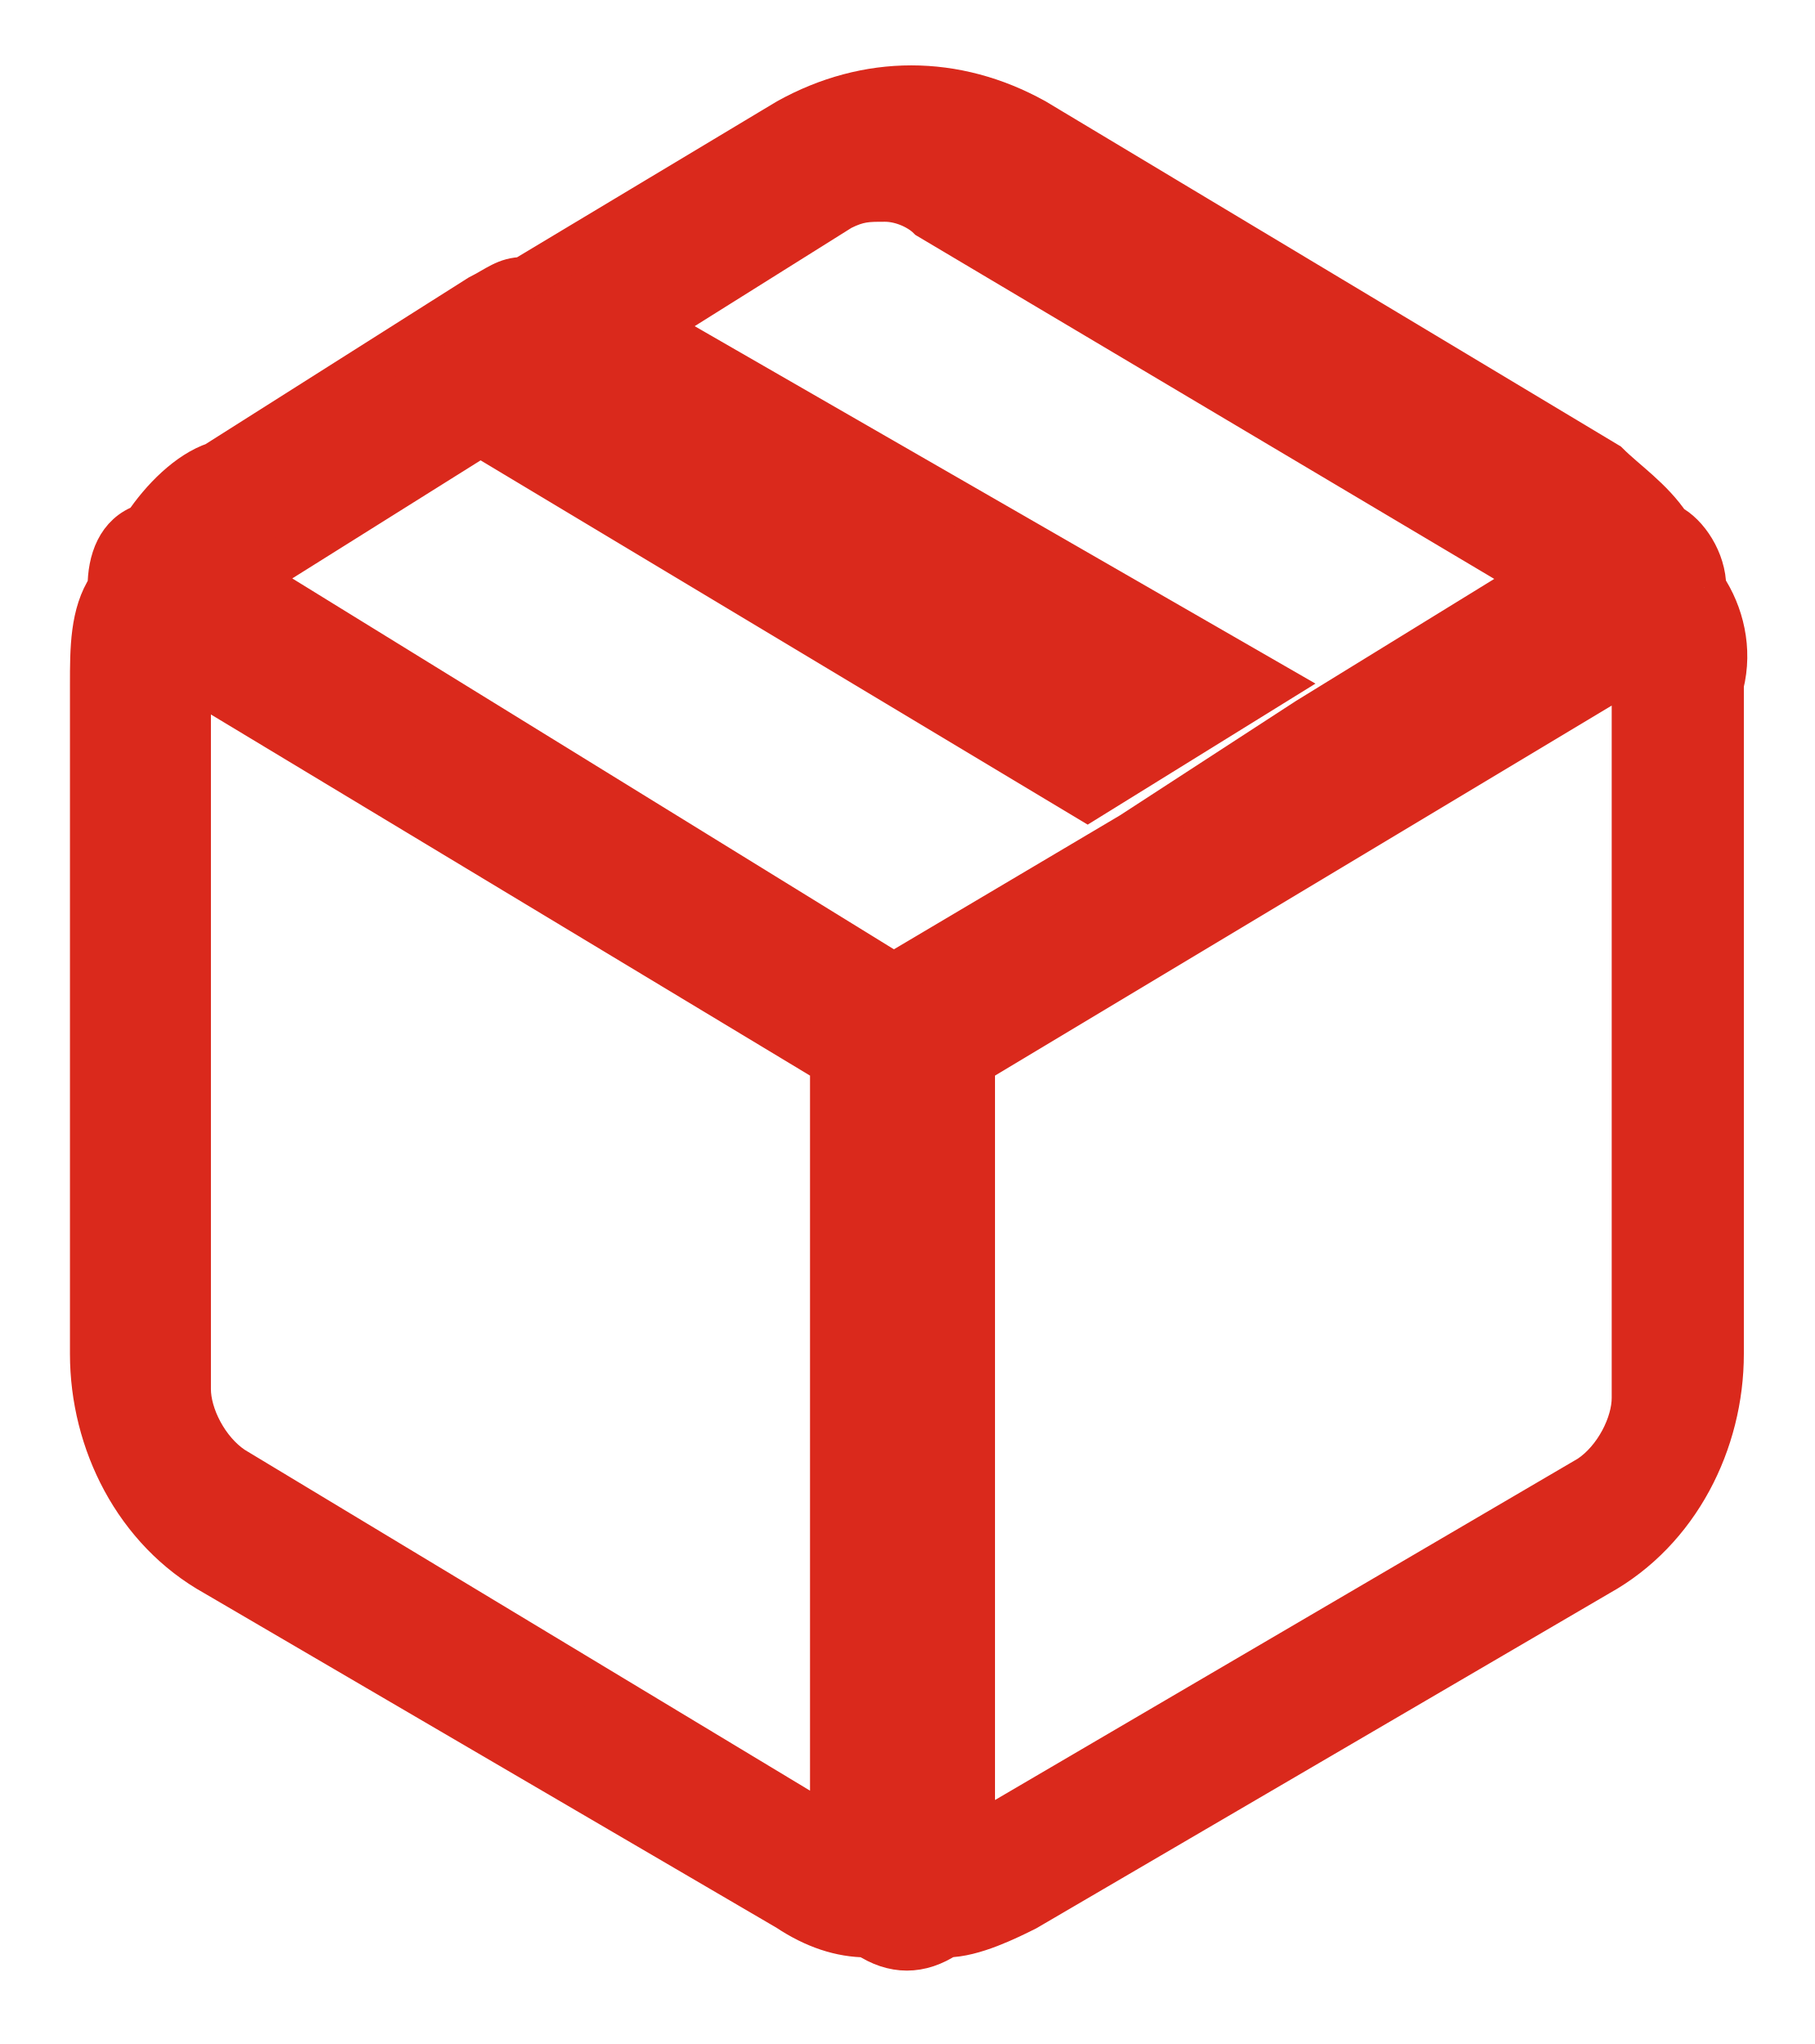
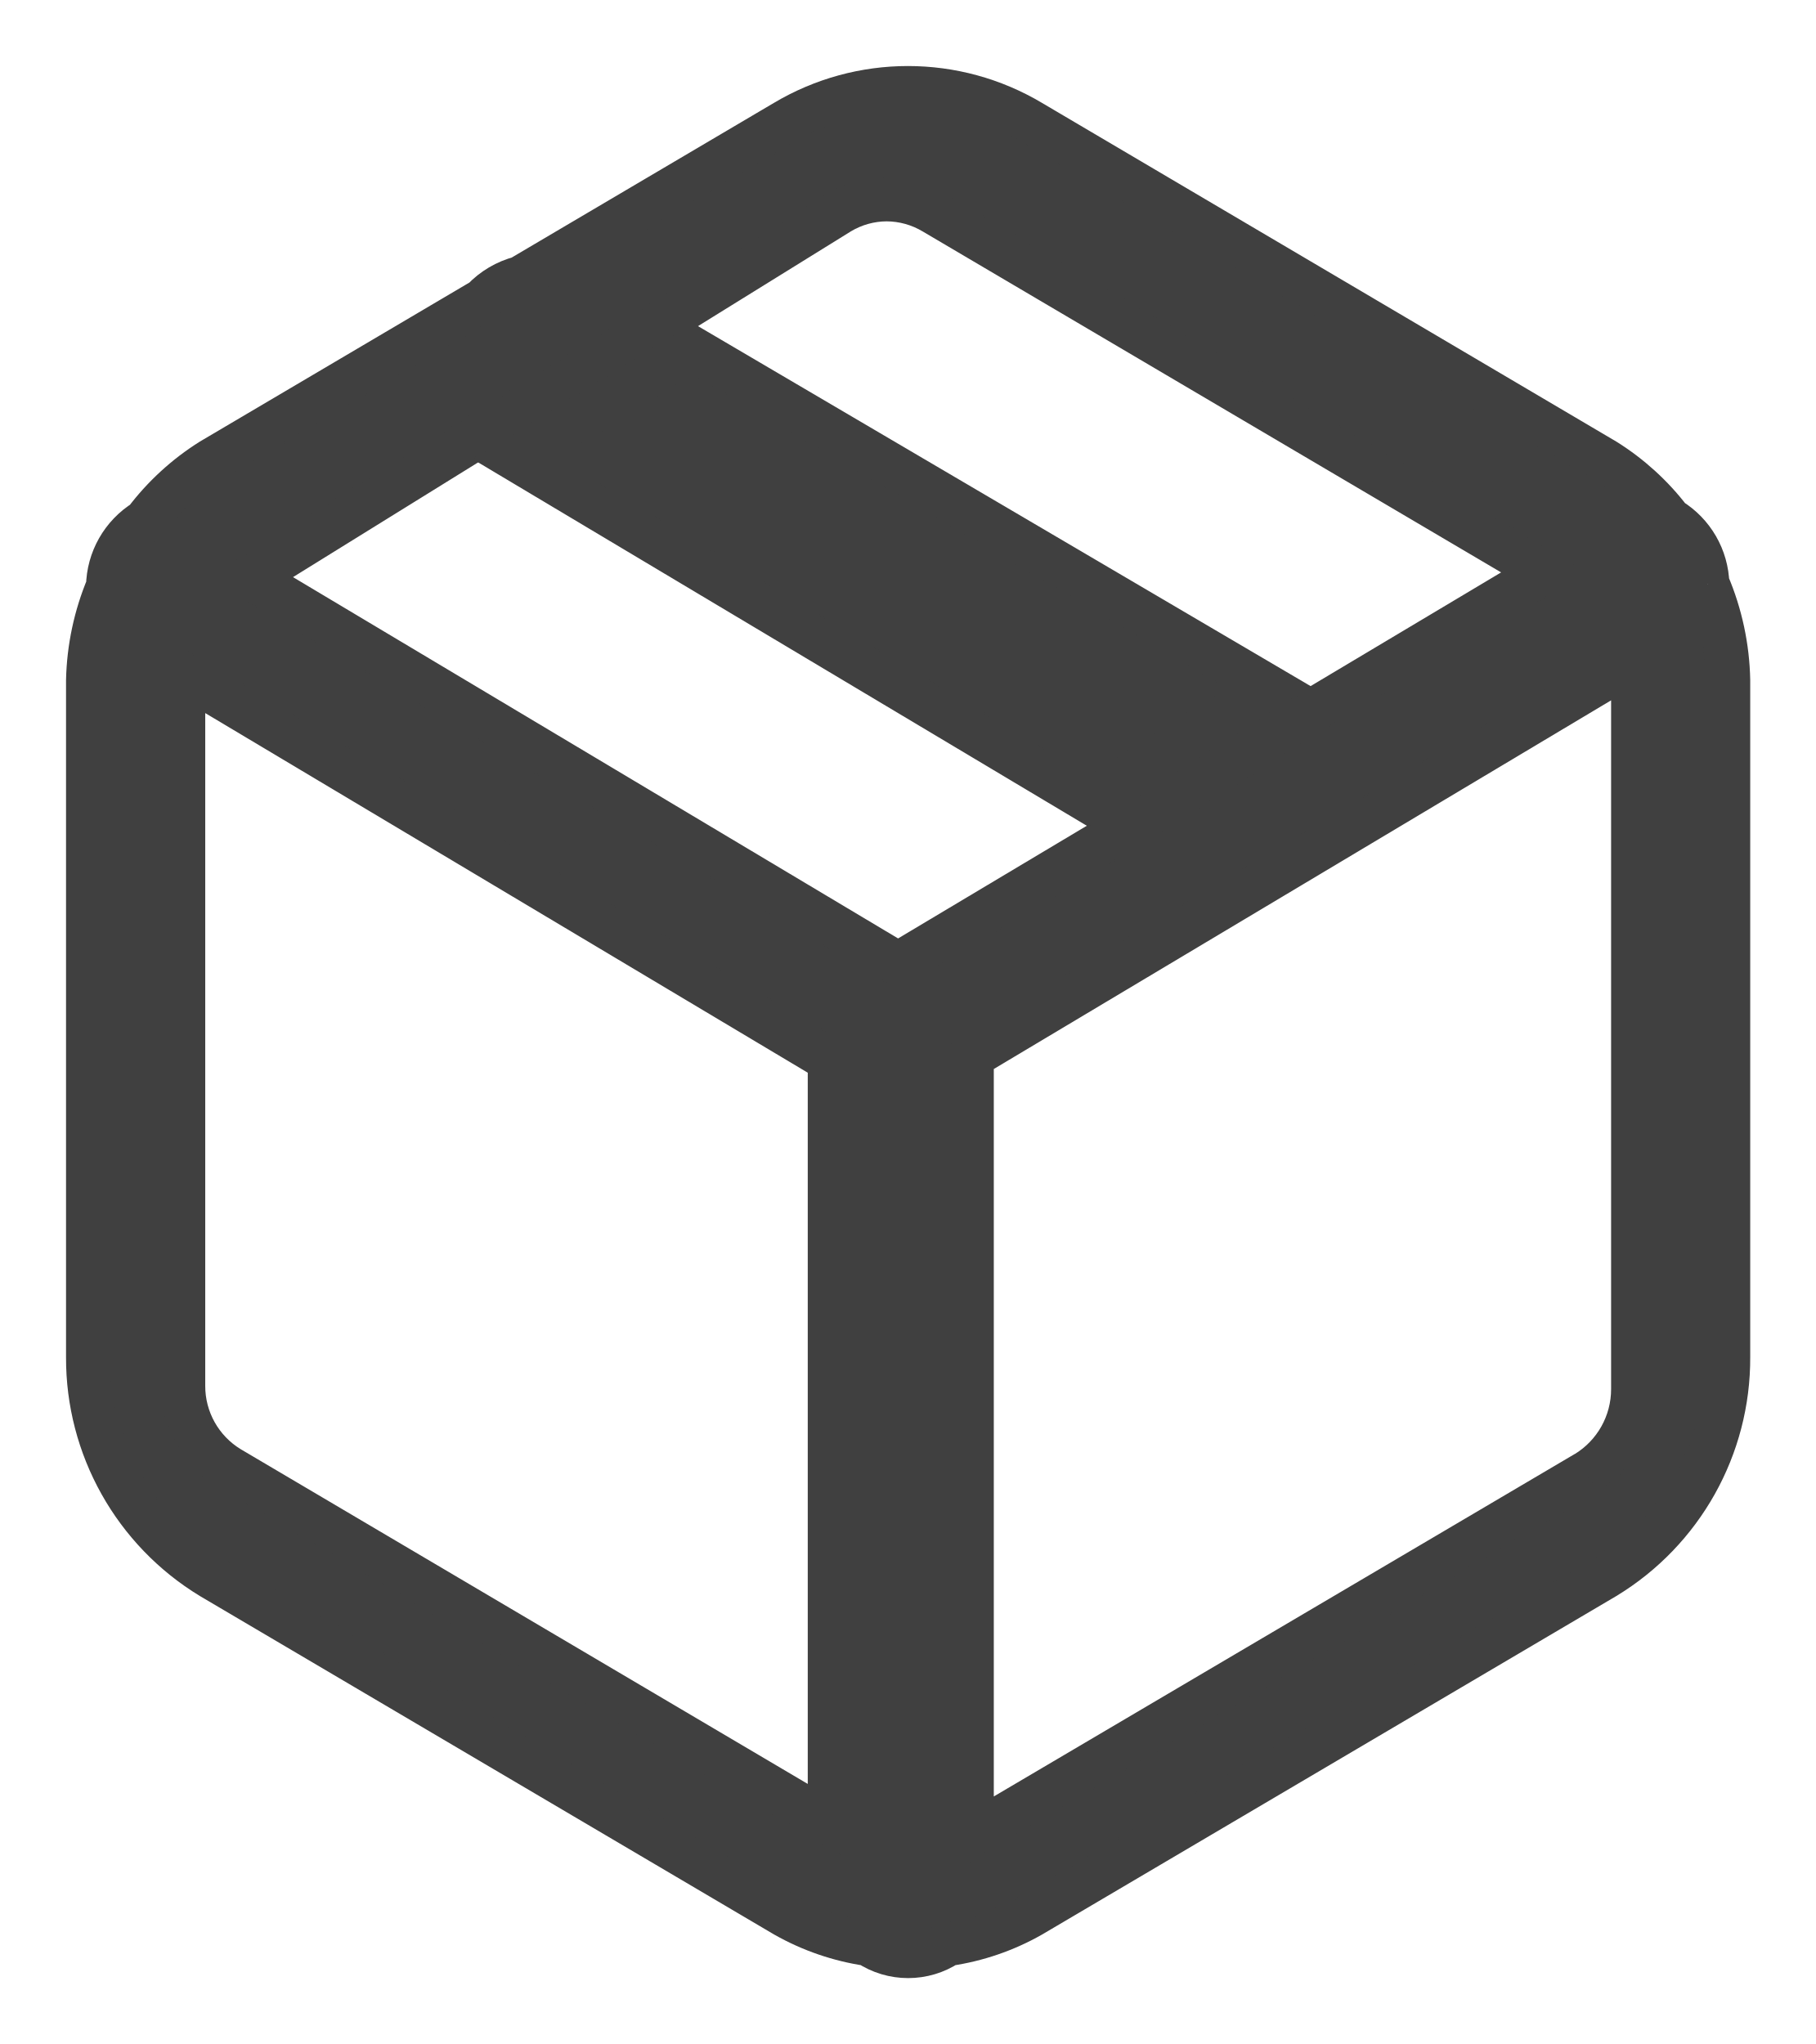
- <svg xmlns="http://www.w3.org/2000/svg" xmlns:xlink="http://www.w3.org/1999/xlink" version="1.1" id="Capa_1" x="0px" y="0px" viewBox="0 0 20.6 23.2" style="enable-background:new 0 0 20.6 23.2;" xml:space="preserve">
-   <style type="text/css">
- 	.st0{clip-path:url(#SVGID_2_);}
- 	.st1{fill:#DA291C;stroke:#DA291C;stroke-width:0.5;}
- </style>
+ <svg xmlns="http://www.w3.org/2000/svg" width="20.625" height="23.216" viewBox="0 0 20.625 23.216">
+   <defs>
+     <clipPath id="clip-path">
+       <rect id="Rectángulo_11534" data-name="Rectángulo 11534" width="20.625" height="23.216" transform="translate(-0.444 -0.367)" fill="#404040" stroke="#404040" stroke-width="0.5" />
+     </clipPath>
+   </defs>
  <g id="icono-principal-arma-tu-paquete" transform="translate(0.444 0.367)">
-     <g>
-       <defs>
-         <rect id="SVGID_1_" x="-0.4" y="-0.4" width="20.6" height="23.2" />
-       </defs>
-       <clipPath id="SVGID_2_">
-         <use xlink:href="#SVGID_1_" style="overflow:visible;" />
-       </clipPath>
-       <g id="Enmascarar_grupo_22160" class="st0">
-         <path id="Trazado_35923" class="st1" d="M18.9,6.3c0-0.3-0.2-0.6-0.4-0.7c-0.2-0.3-0.5-0.5-0.7-0.7L11.3,1     c-0.9-0.5-1.9-0.5-2.8,0l-3,1.8C5.3,2.8,5.2,2.9,5,3L2,4.9C1.7,5,1.4,5.3,1.2,5.6C0.9,5.7,0.8,6,0.8,6.3C0.6,6.6,0.6,7,0.6,7.4     V15c0,1,0.5,2,1.4,2.5l6.5,3.8c0.3,0.2,0.6,0.3,0.9,0.3c0.3,0.2,0.6,0.2,0.9,0c0.3,0,0.7-0.2,0.9-0.3l6.5-3.8     c0.9-0.5,1.4-1.5,1.4-2.5V7.4C19.2,7,19.1,6.6,18.9,6.3 M9.1,2c0.2-0.1,0.3-0.1,0.5-0.1h0c0.2,0,0.4,0.1,0.5,0.2l6.9,4.1     l-2.6,1.6l-2,1.3l-2.7,1.6L2.4,6.2L9.1,2z M2.2,16.3c-0.3-0.2-0.5-0.6-0.5-0.9V7.3L9,11.7v8.7L2.2,16.3z M17.6,16.4l-7,4.1v-8.8     l7.5-4.5v8.3C18.1,15.8,17.9,16.2,17.6,16.4" />
-         <path id="Trazado_35924" class="st1" d="M7.4,3.6L14,7.4l-2.1,1.3L5.4,4.8L7.4,3.6z" />
-       </g>
+     <g id="Enmascarar_grupo_22160" data-name="Enmascarar grupo 22160" clip-path="url(#clip-path)">
+       <path id="Trazado_35923" data-name="Trazado 35923" d="M18.391,5.635a.886.886,0,0,0-.425-.734,2.79,2.79,0,0,0-.739-.672L10.709.385a2.727,2.727,0,0,0-2.794,0L4.911,2.157a.894.894,0,0,0-.425.251L1.4,4.229a2.815,2.815,0,0,0-.751.69.888.888,0,0,0-.422.742A2.924,2.924,0,0,0,0,6.727v7.687a2.91,2.91,0,0,0,1.4,2.5l6.519,3.843a2.717,2.717,0,0,0,.945.324.81.81,0,0,0,.9,0,2.7,2.7,0,0,0,.945-.324l6.519-3.843a2.907,2.907,0,0,0,1.4-2.5V6.727a2.936,2.936,0,0,0-.233-1.091M8.536,1.413a1.047,1.047,0,0,1,.536-.149H9.067a1.055,1.055,0,0,1,.542.151L16.539,5.5,13.9,7.075,11.851,8.367,9.2,9.95,1.847,5.559ZM1.606,15.675a1.089,1.089,0,0,1-.525-.937V6.659l7.343,4.383V19.7Zm15.406.055-6.975,4.112V11l7.511-4.486v8.262a1.114,1.114,0,0,1-.536.955" transform="translate(0.556 0.633)" fill="#404040" stroke="#404040" stroke-width="0.5" />
+       <path id="Trazado_35924" data-name="Trazado 35924" d="M13.339,6.7l6.543,3.845L17.83,11.838,11.316,7.949Z" transform="translate(-5.912 -3.106)" fill="#404040" stroke="#404040" stroke-width="0.5" />
    </g>
  </g>
</svg>
